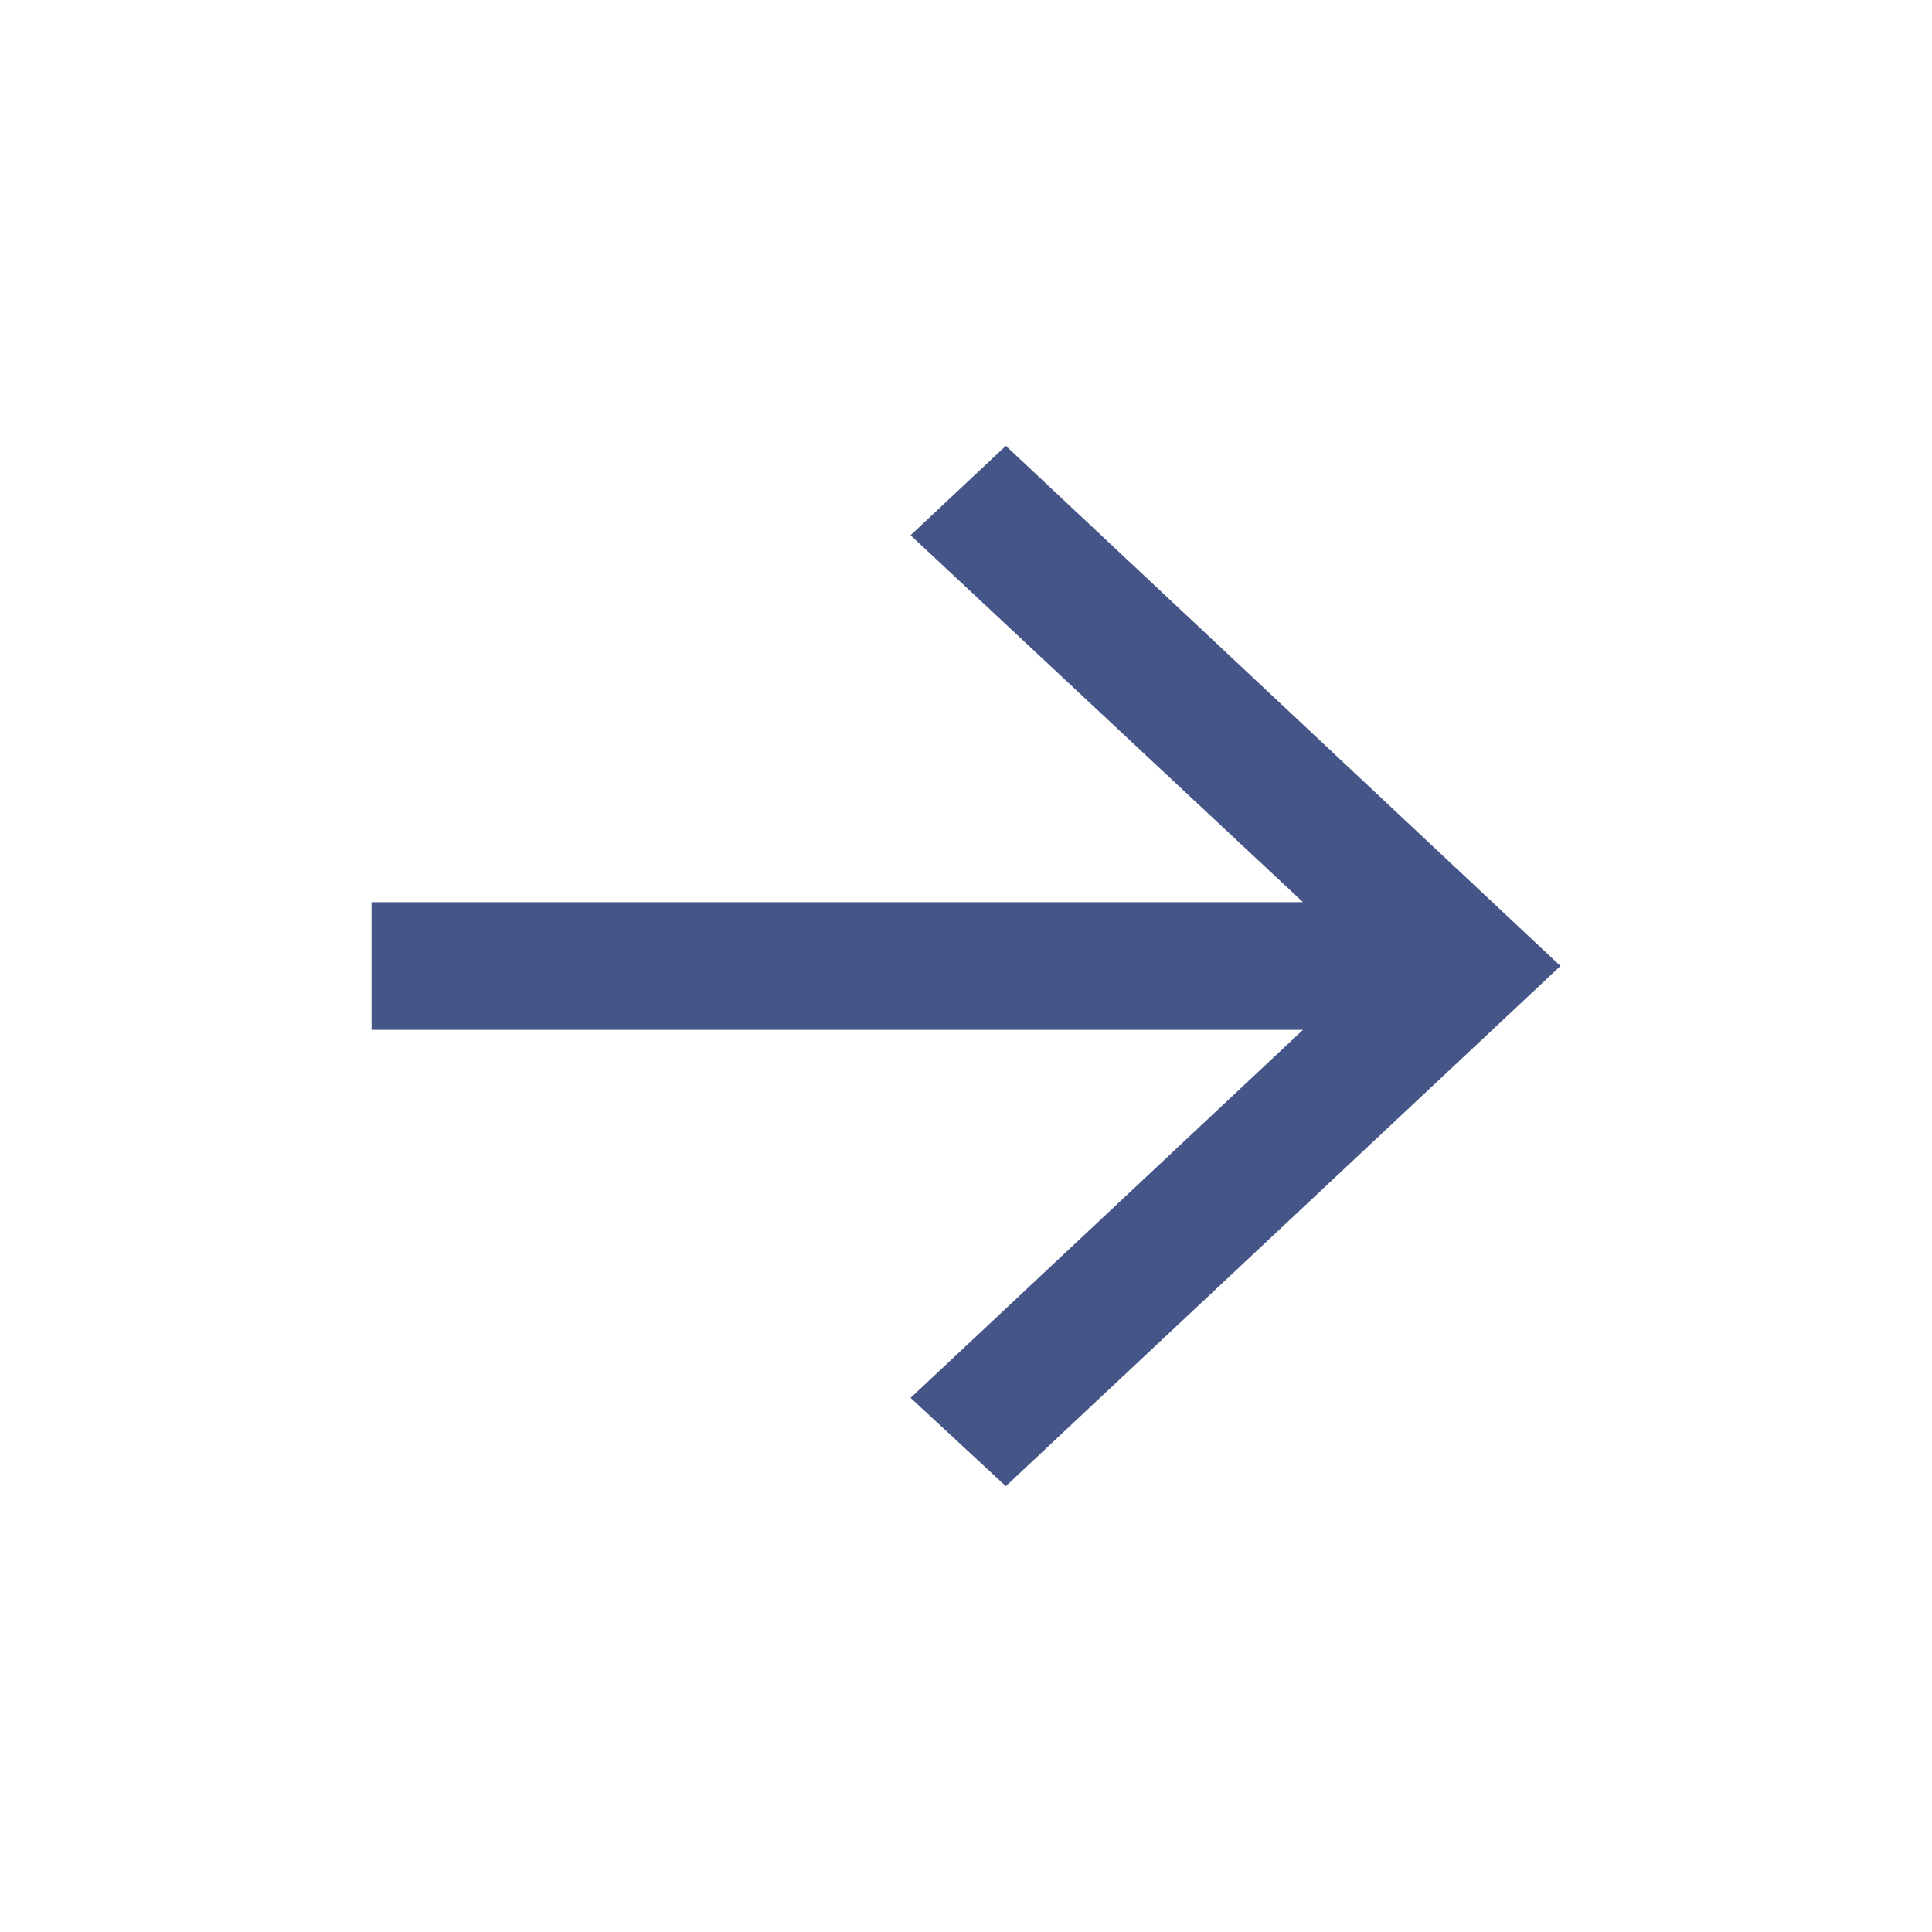
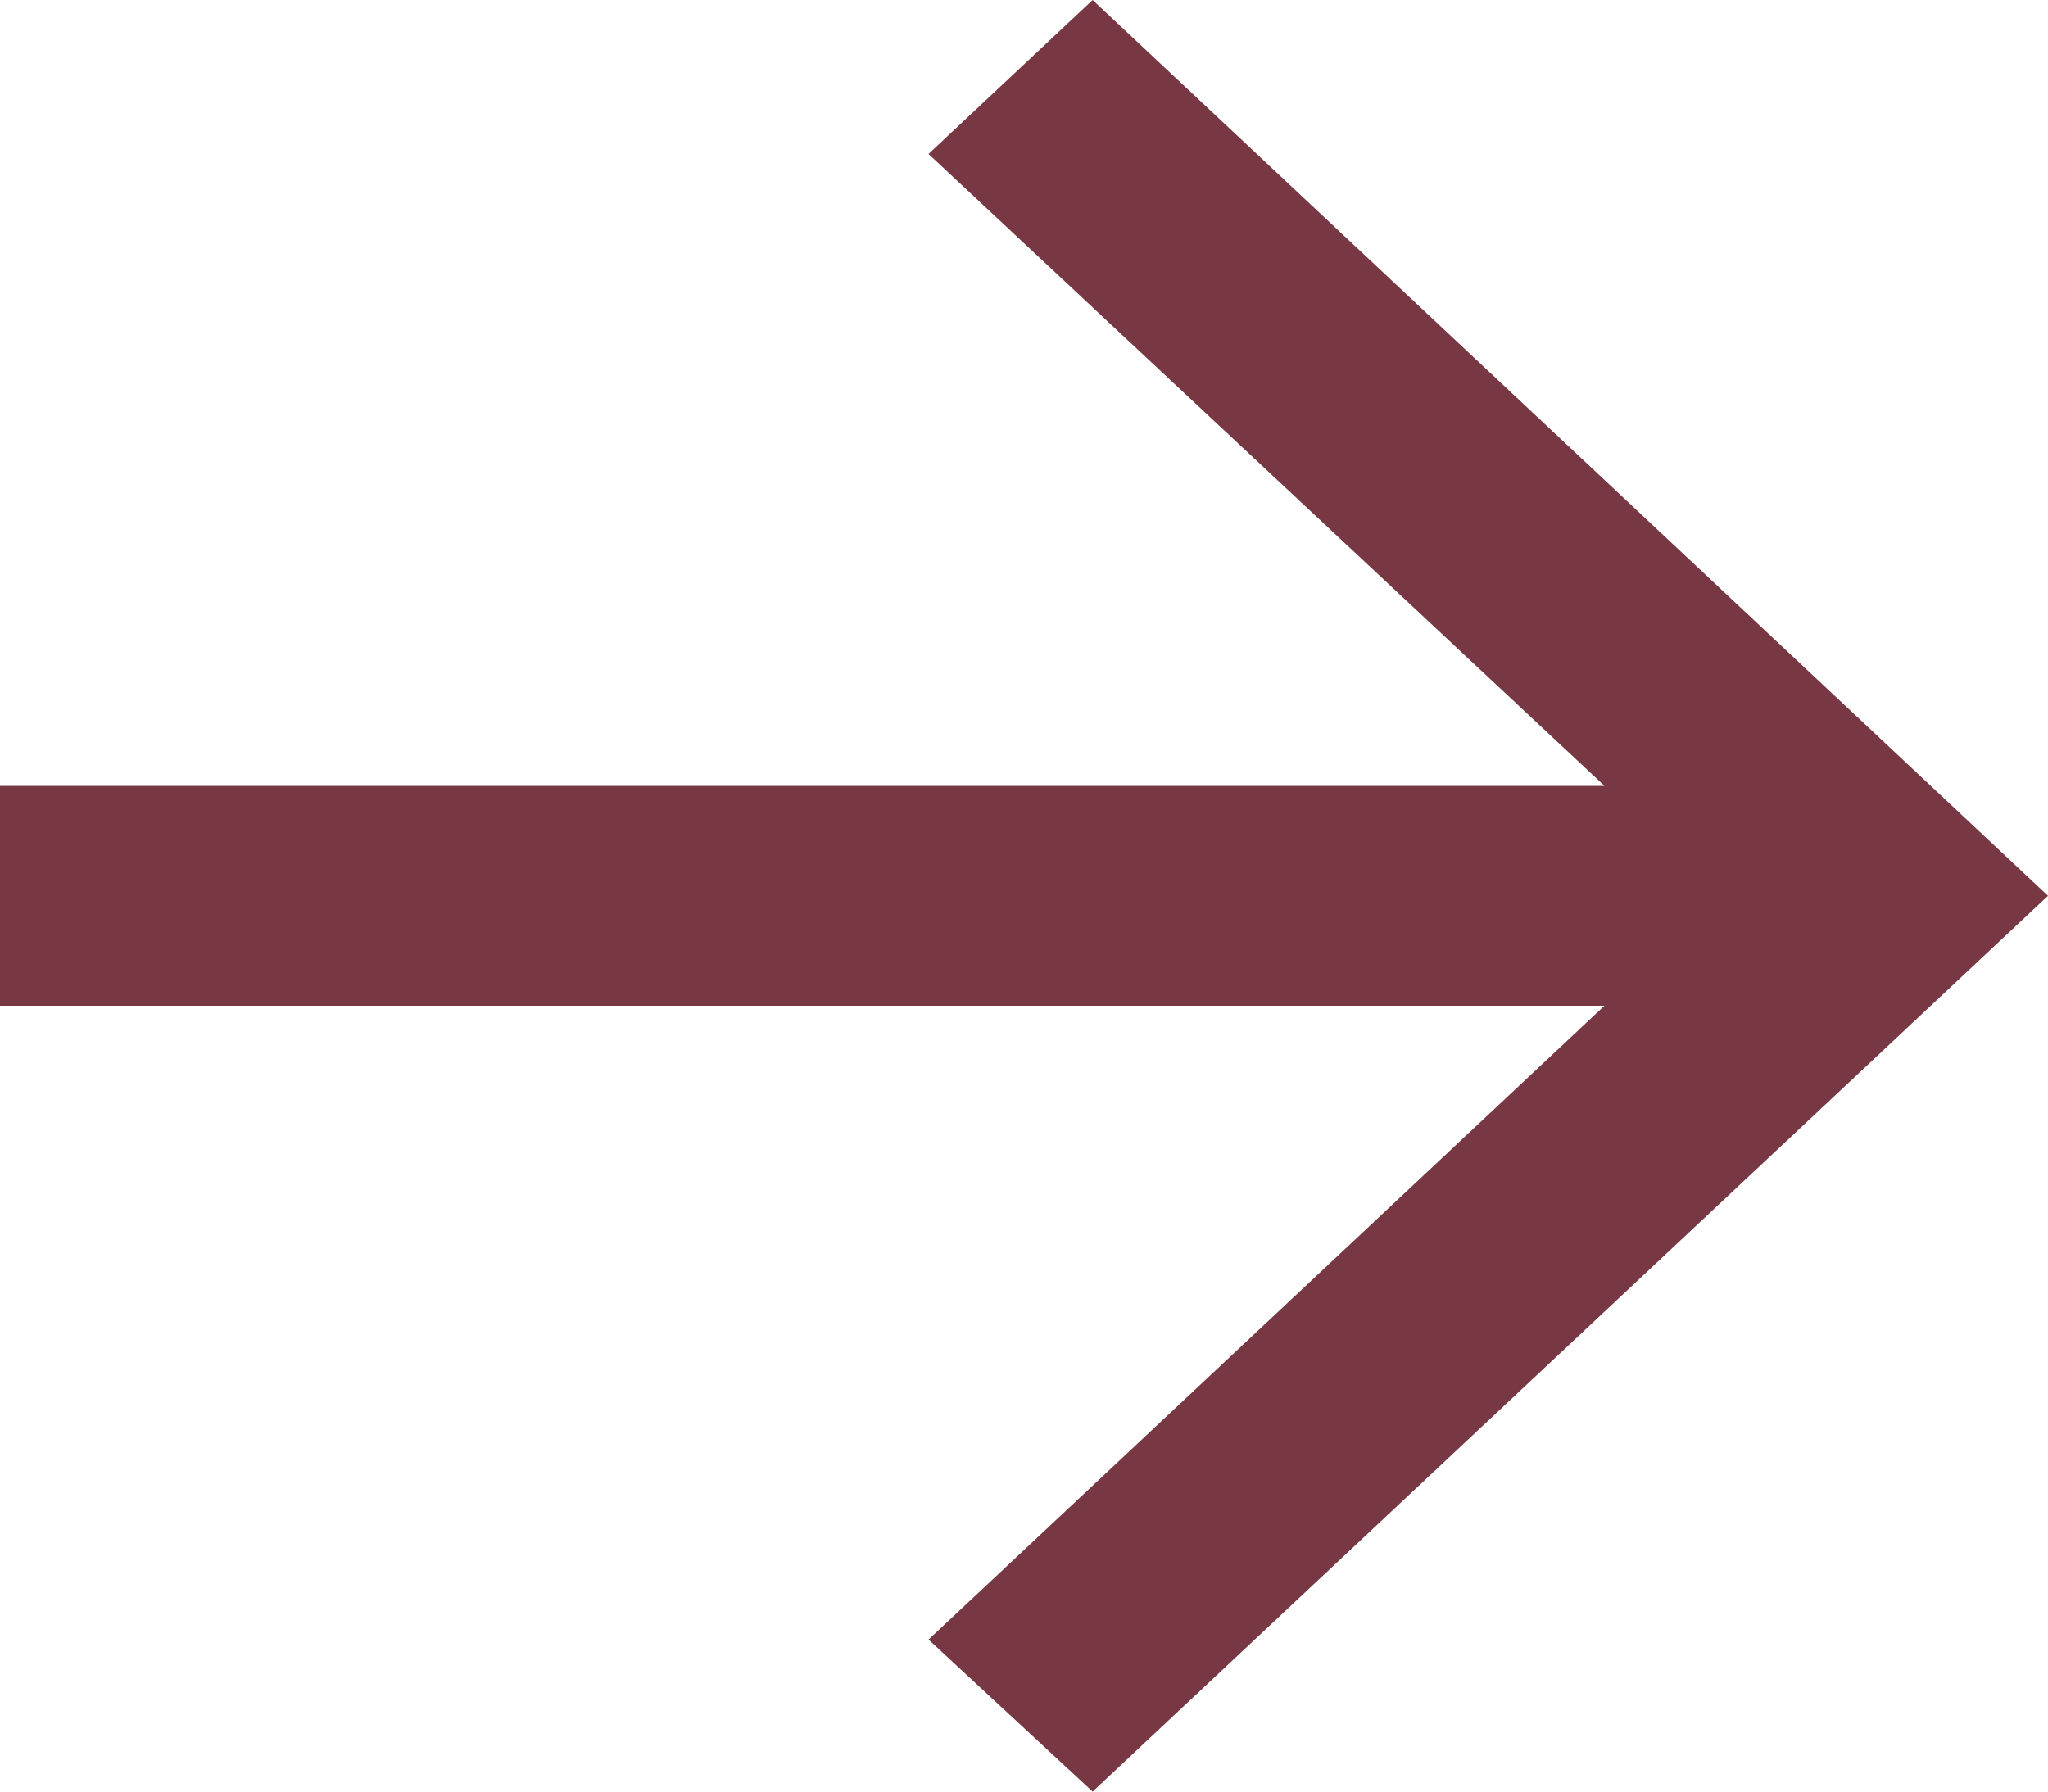
- <svg xmlns="http://www.w3.org/2000/svg" width="26" height="26" viewBox="0 0 26 26" fill="none">
-   <path d="M13.536 20L21 13L13.536 6L12.254 7.203L17.535 12.141H5V13.859H17.535L12.254 18.812L13.536 20Z" fill="#465587" />
+ <svg xmlns="http://www.w3.org/2000/svg" width="16" height="14" viewBox="0 0 16 14" fill="none">
+   <path d="M8.536 14L16 7L8.536 0L7.254 1.203L12.535 6.141H0V7.859H12.535L7.254 12.812L8.536 14Z" fill="#773844" />
</svg>
